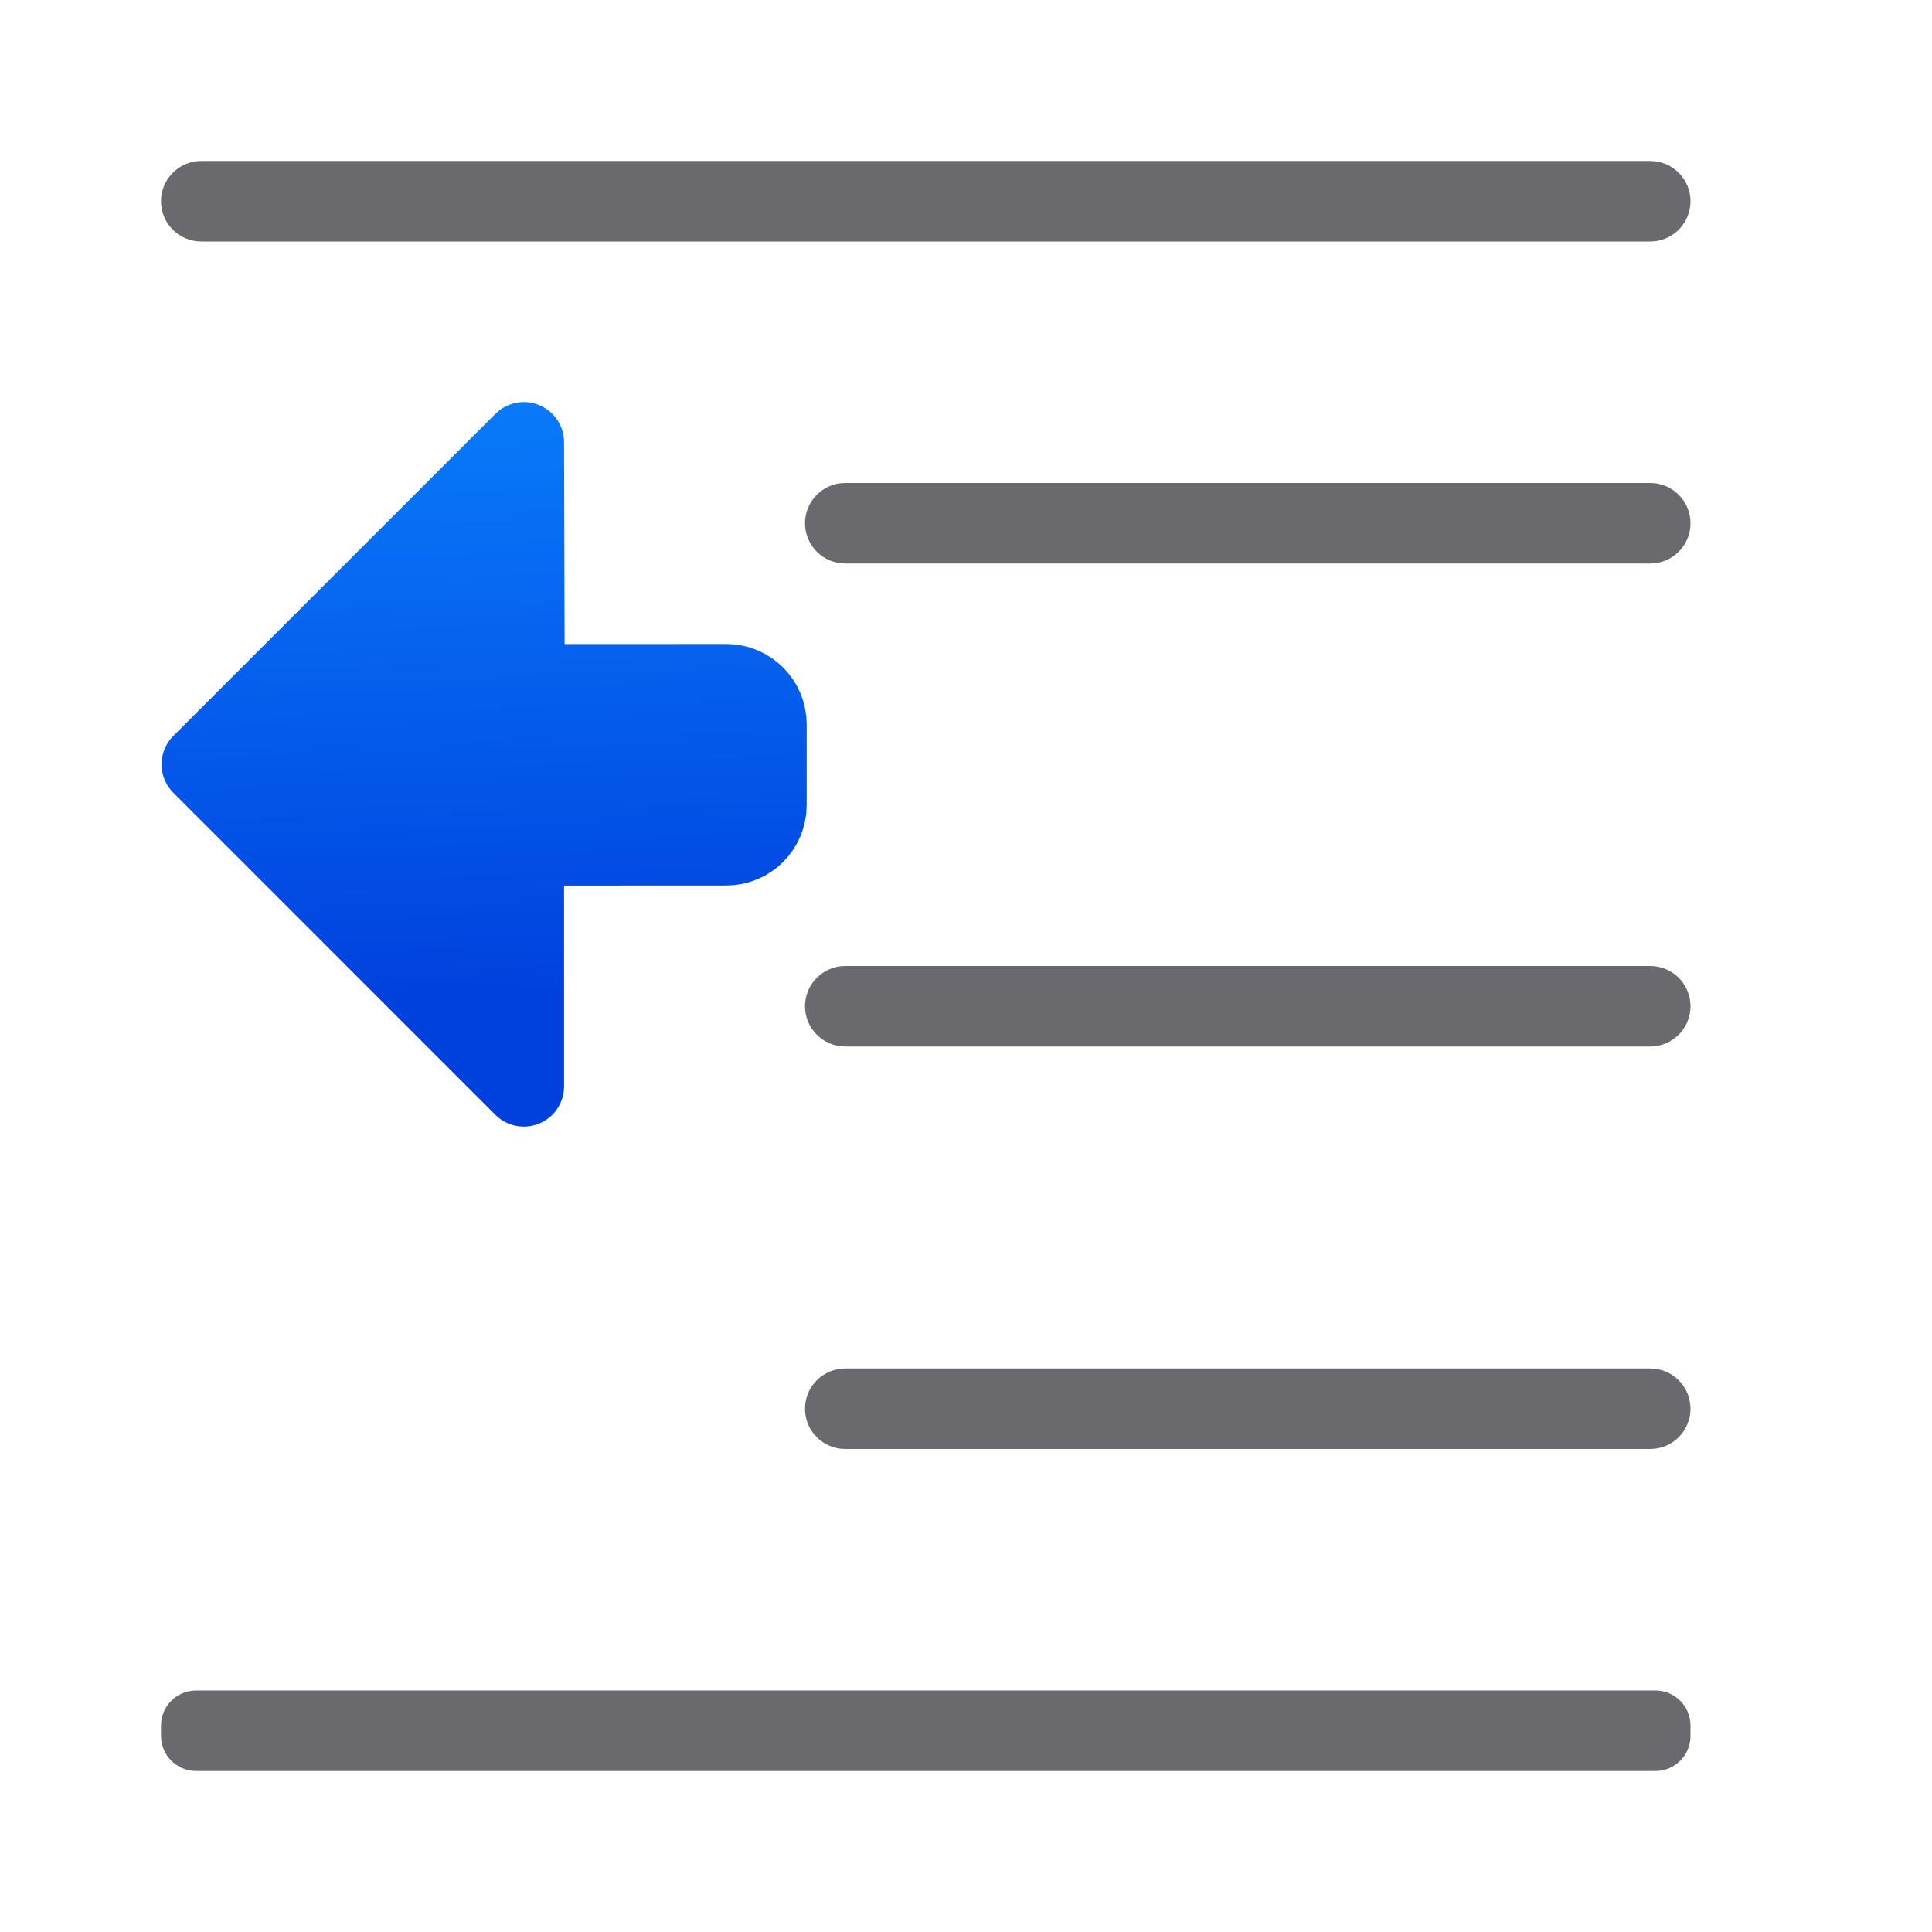
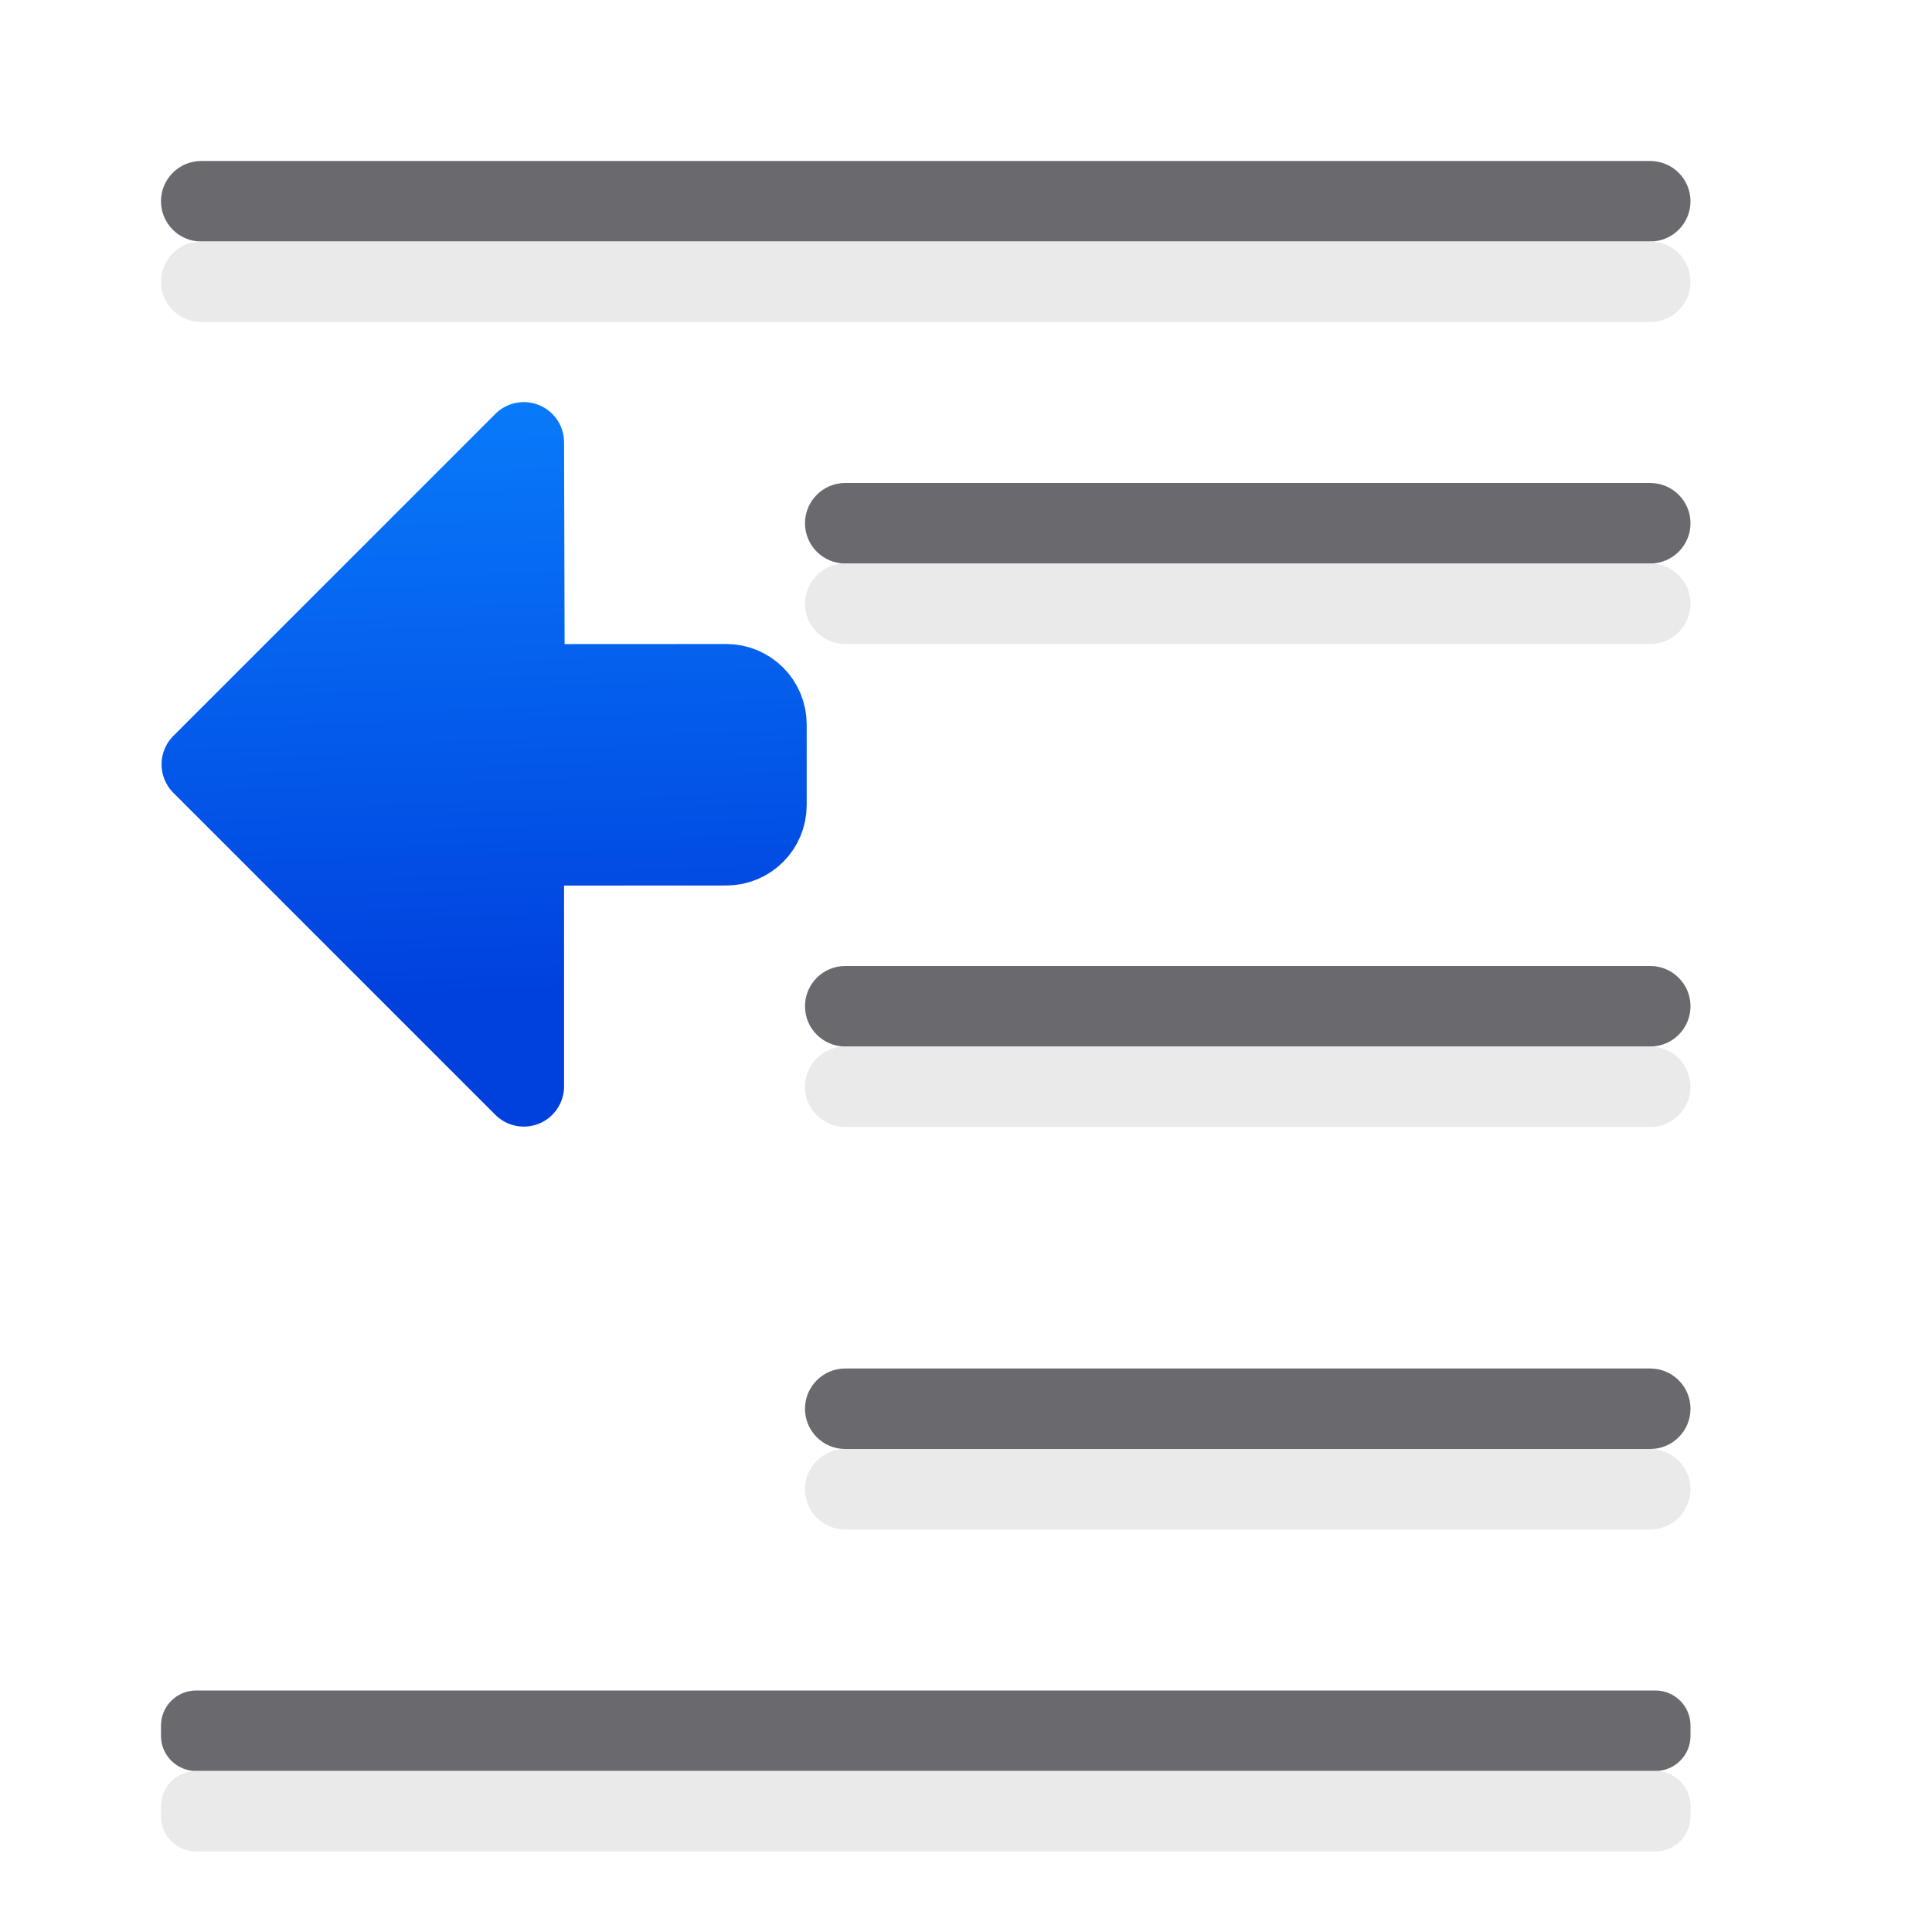
<svg xmlns="http://www.w3.org/2000/svg" xmlns:xlink="http://www.w3.org/1999/xlink" viewBox="0 0 24 24" version="1.1" id="svg16">
  <defs id="defs20">
    <linearGradient gradientTransform="translate(-41.89831)" id="a" gradientUnits="userSpaceOnUse" x1="14" x2="13.797" y1="22" y2="2.136">
      <stop offset="0" stop-color="#0040dd" id="stop829" />
      <stop offset="1" stop-color="#0a84ff" id="stop831" />
    </linearGradient>
    <linearGradient xlink:href="#a" id="linearGradient1417" x1="5.007" y1="13.817" x2="4.733" y2="5.071" gradientUnits="userSpaceOnUse" />
    <linearGradient xlink:href="#a" id="linearGradient1425" x1="5.007" y1="13.817" x2="4.733" y2="5.071" gradientUnits="userSpaceOnUse" />
  </defs>
  <path d="m2.507 9.495 4 4v-2.994h.008.5l2.006-.001c.277-0.0.5-.223.5-.5v-1c0-.277-.223-.5-.5-.5l-2.006.001h-.492-.008l-.008-3.006z" fill="#0a84ff" stroke="#0070f5" stroke-linecap="round" stroke-linejoin="round" id="path2" style="fill-opacity:1;fill:url(#linearGradient1417);stroke:url(#linearGradient1425)" />
  <g fill="#69696e" transform="scale(-1 1)" id="g14">
    <rect height="1" ry=".5" width="19" x="-21" y="2" id="rect4" />
    <rect height="1" ry=".436" width="19" x="-21" y="21" id="rect6" />
    <rect height="1" ry=".5" width="11" x="-21" y="17" id="rect8" />
    <rect height="1" ry=".5" width="11" x="-21" y="6" id="rect10" />
    <rect height="1" ry=".5" width="11" x="-21" y="12" id="rect12" />
  </g>
+   <g id="g835" transform="matrix(-1,0,0,1,0,1)" style="fill:#e9e9e9;fill-opacity:0.992">
+     <rect id="rect825" y="2" x="-21" width="19" ry="0.5" height="1" style="fill:#e9e9e9;fill-opacity:0.992" />
+     <rect id="rect827" y="21" x="-21" width="19" ry="0.436" height="1" style="fill:#e9e9e9;fill-opacity:0.992" />
+     <rect id="rect829" y="17" x="-21" width="11" ry="0.5" height="1" style="fill:#e9e9e9;fill-opacity:0.992" />
+     <rect id="rect831" y="6" x="-21" width="11" ry="0.5" height="1" style="fill:#e9e9e9;fill-opacity:0.992" />
+     <rect id="rect833" y="12" x="-21" width="11" ry="0.5" height="1" style="fill:#e9e9e9;fill-opacity:0.992" />
+   </g>
</svg>
